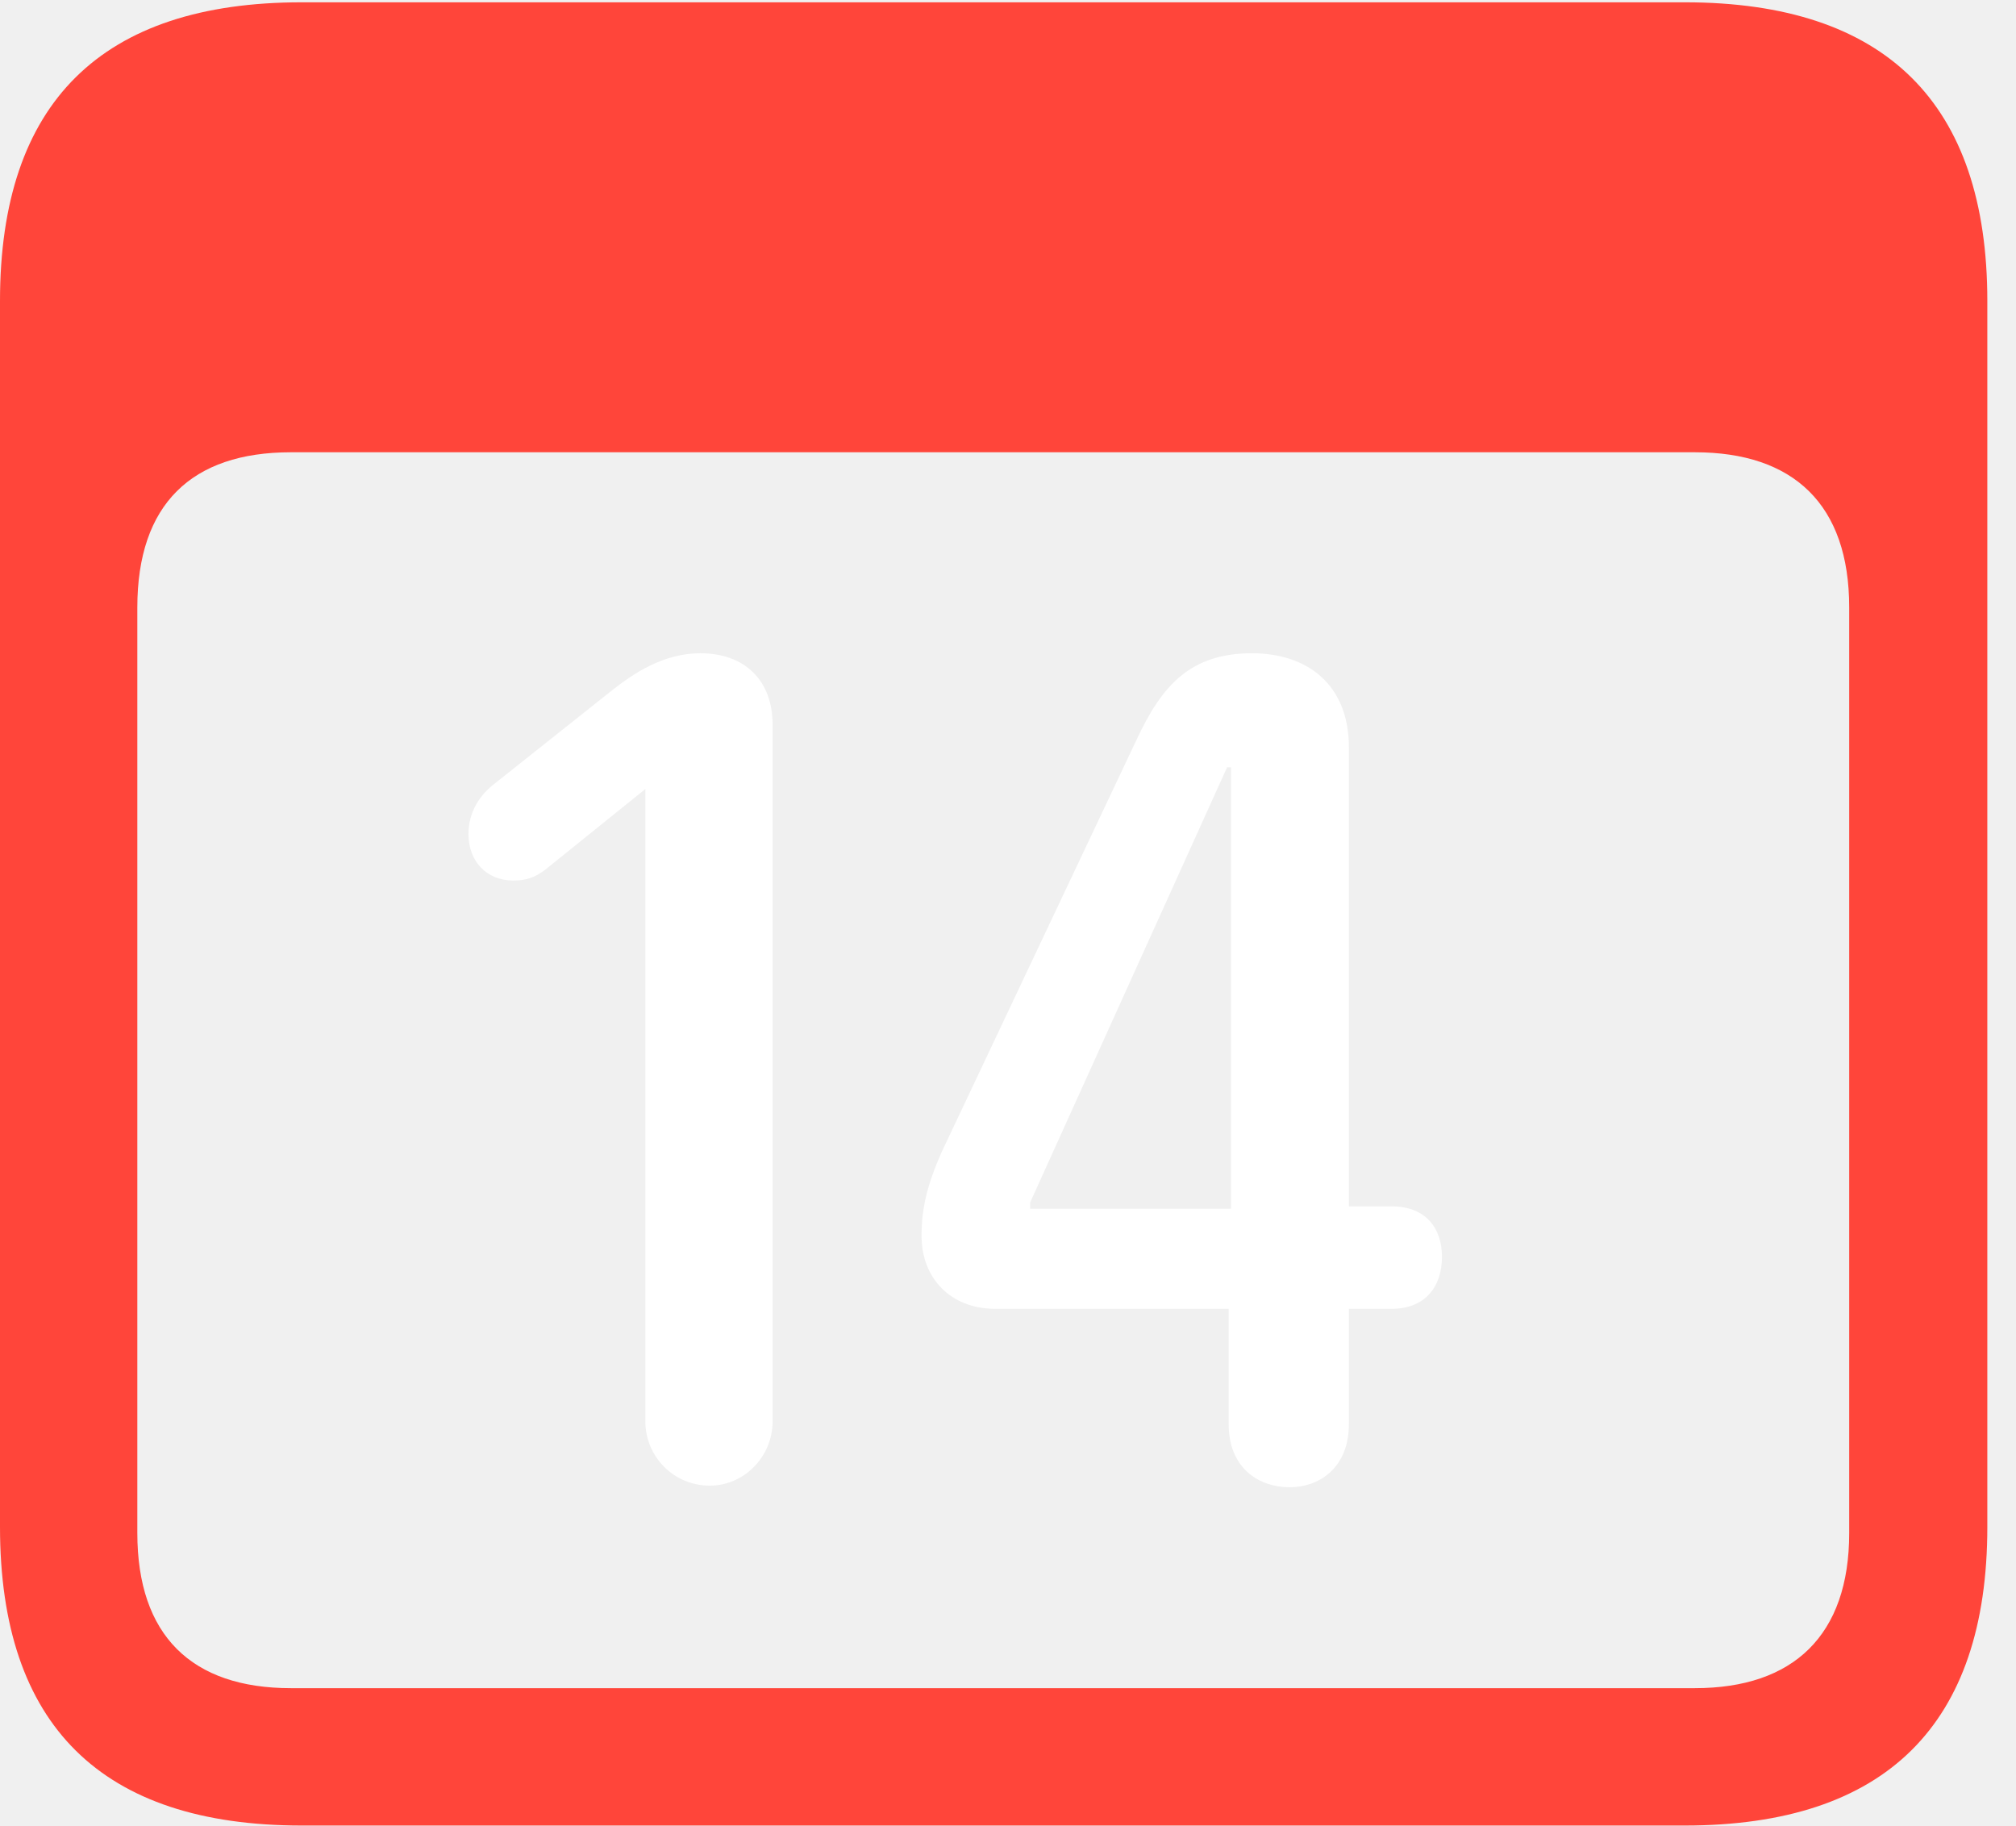
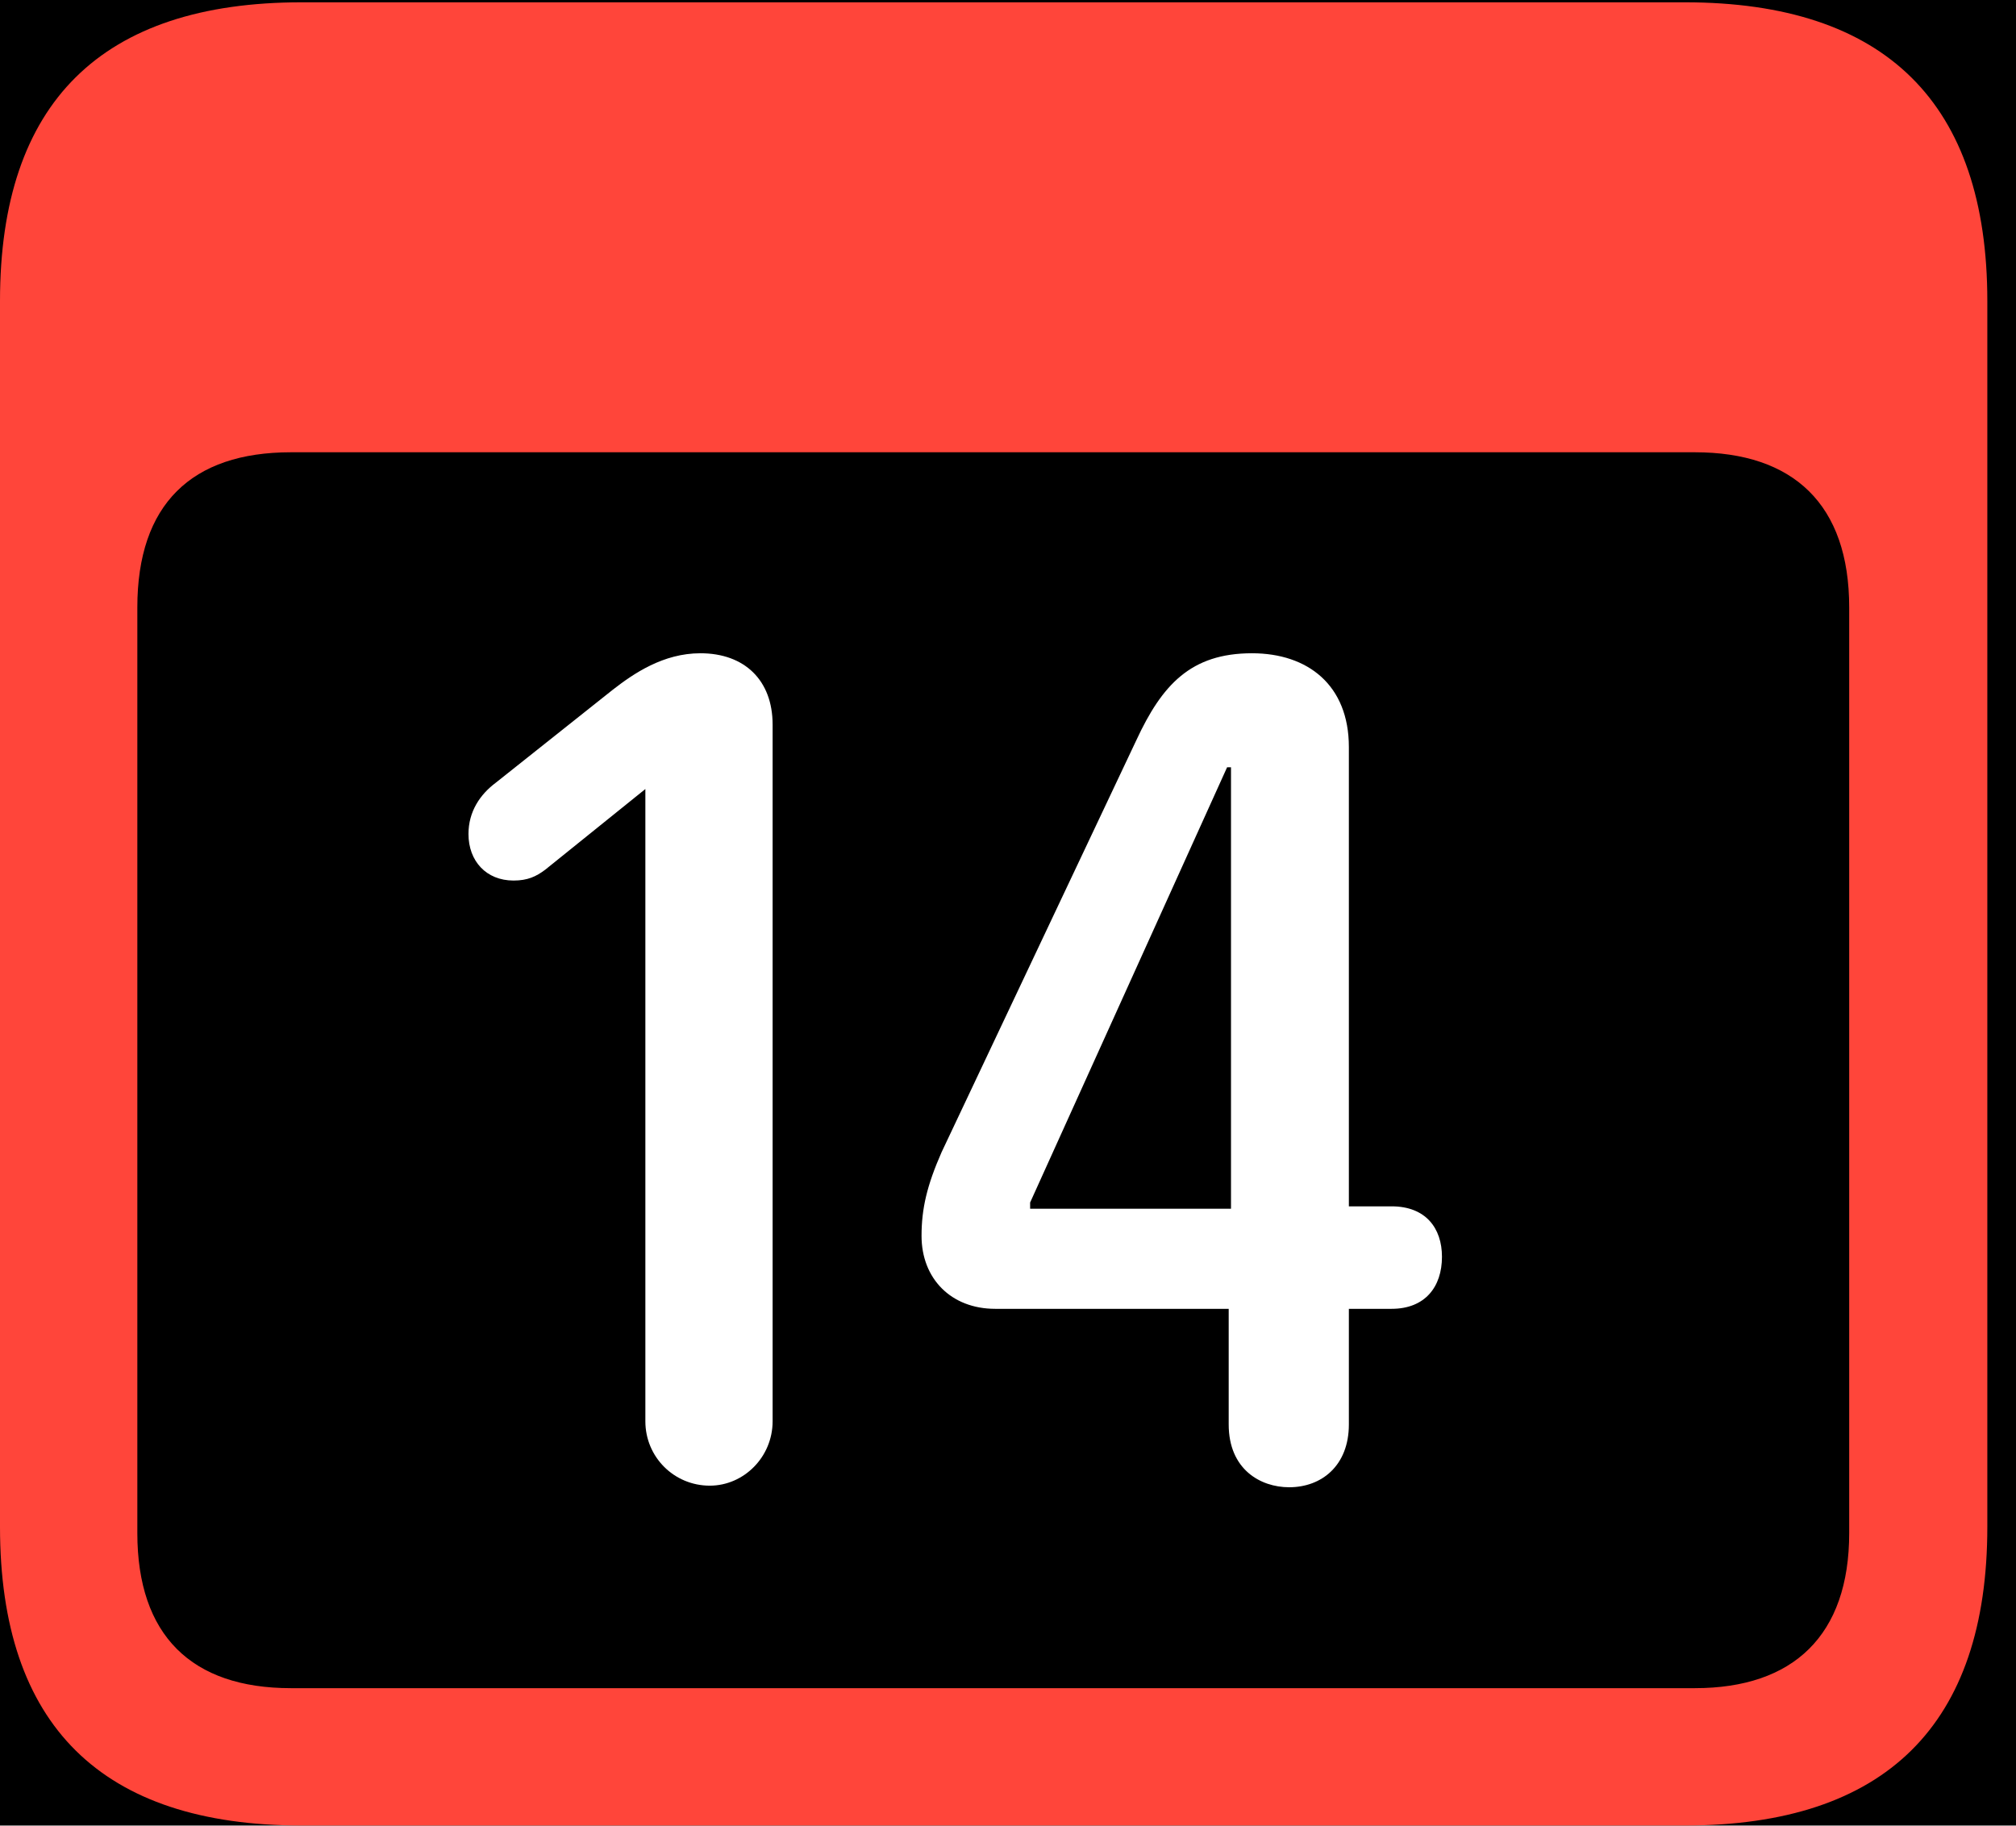
<svg xmlns="http://www.w3.org/2000/svg" version="1.1" viewBox="0 0 25.381 22.979">
  <g>
-     <rect height="22.979" opacity="0" width="25.381" x="0" y="0" />
+     <rect height="22.979" opacity="1" width="25.381" x="0" y="0" />
    <path d="M3.799 22.979L21.211 22.979C23.74 22.979 25.02 21.709 25.02 19.219L25.02 3.789C25.02 1.299 23.74 0.029 21.211 0.029L3.799 0.029C1.279 0.029 0 1.289 0 3.789L0 19.219C0 21.719 1.279 22.979 3.799 22.979ZM3.662 21.25C2.412 21.25 1.729 20.586 1.729 19.297L1.729 7.646C1.729 6.348 2.412 5.693 3.662 5.693L21.338 5.693C22.578 5.693 23.281 6.348 23.281 7.646L23.281 19.297C23.281 20.586 22.578 21.25 21.338 21.25Z" fill="#ff453a" />
    <path d="M8.936 18.701C9.365 18.701 9.727 18.34 9.727 17.891L9.727 9.121C9.727 8.564 9.375 8.223 8.818 8.223C8.35 8.223 7.979 8.477 7.715 8.682L6.24 9.854C6.045 10 5.898 10.215 5.898 10.498C5.898 10.84 6.123 11.084 6.465 11.084C6.641 11.084 6.748 11.035 6.865 10.947L8.125 9.932L8.125 17.891C8.125 18.34 8.486 18.701 8.936 18.701ZM16.23 18.721C16.641 18.721 16.982 18.447 16.982 17.93L16.982 16.475L17.52 16.475C17.939 16.475 18.154 16.201 18.154 15.82C18.154 15.459 17.949 15.185 17.52 15.185L16.982 15.185L16.982 9.404C16.982 8.623 16.465 8.223 15.762 8.223C14.99 8.223 14.629 8.623 14.307 9.316L11.855 14.502C11.67 14.922 11.602 15.215 11.602 15.557C11.602 16.094 11.973 16.475 12.529 16.475L15.469 16.475L15.469 17.93C15.469 18.496 15.869 18.721 16.23 18.721ZM15.498 15.215L12.969 15.215L12.969 15.137L15.449 9.658L15.498 9.658Z" fill="white" />
  </g>
</svg>
